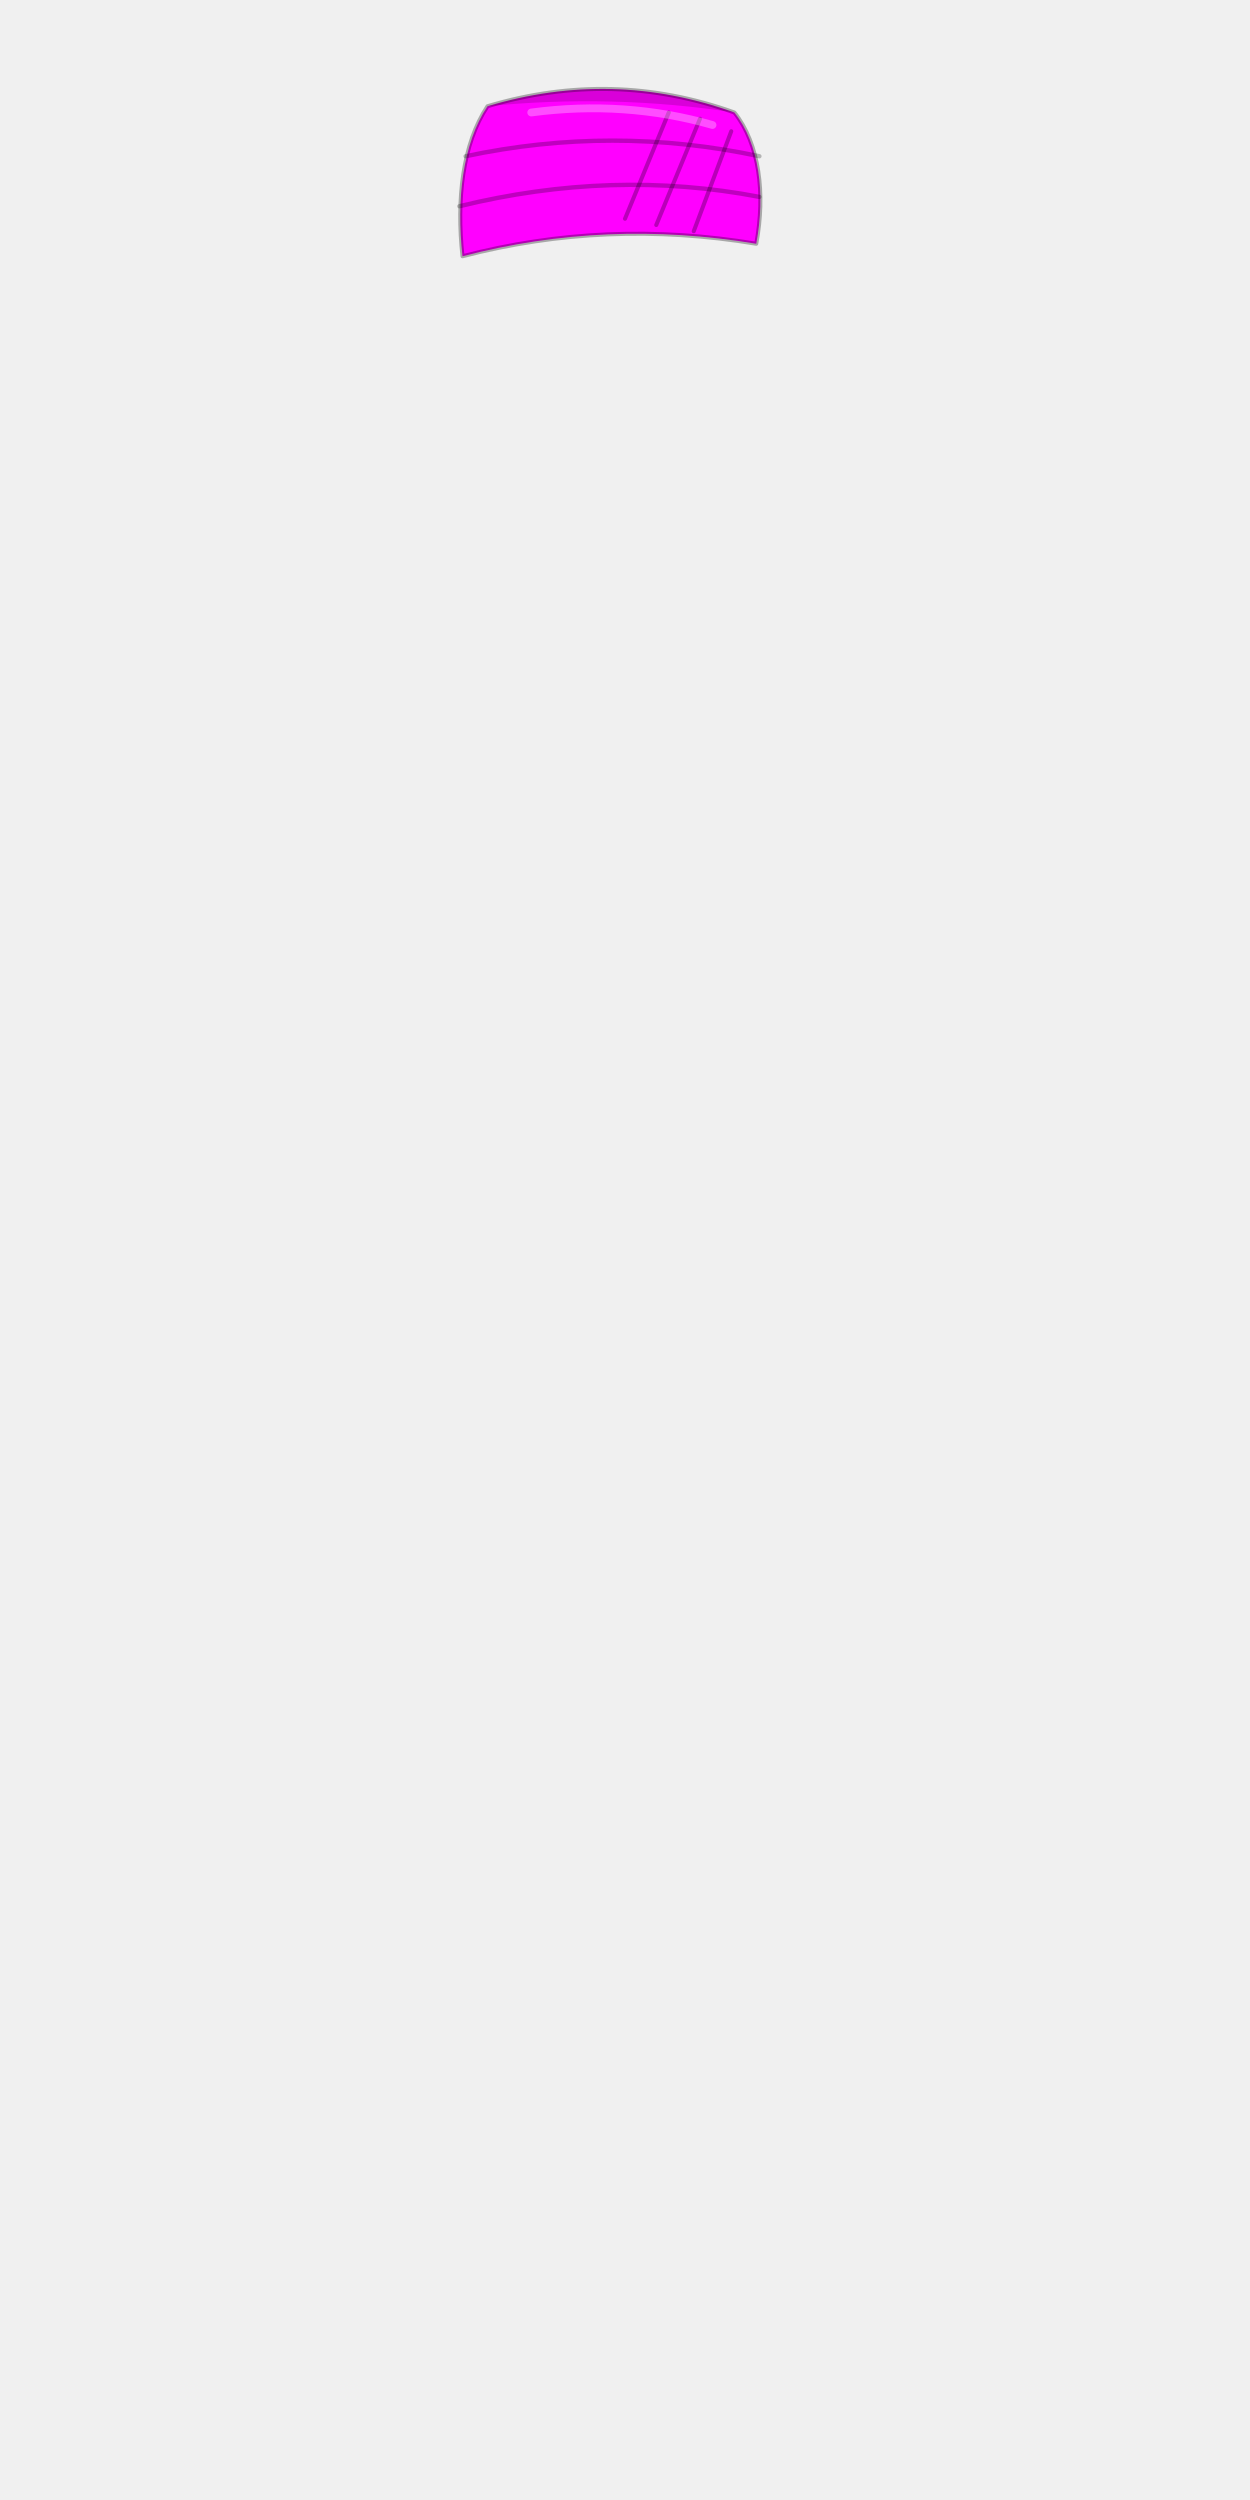
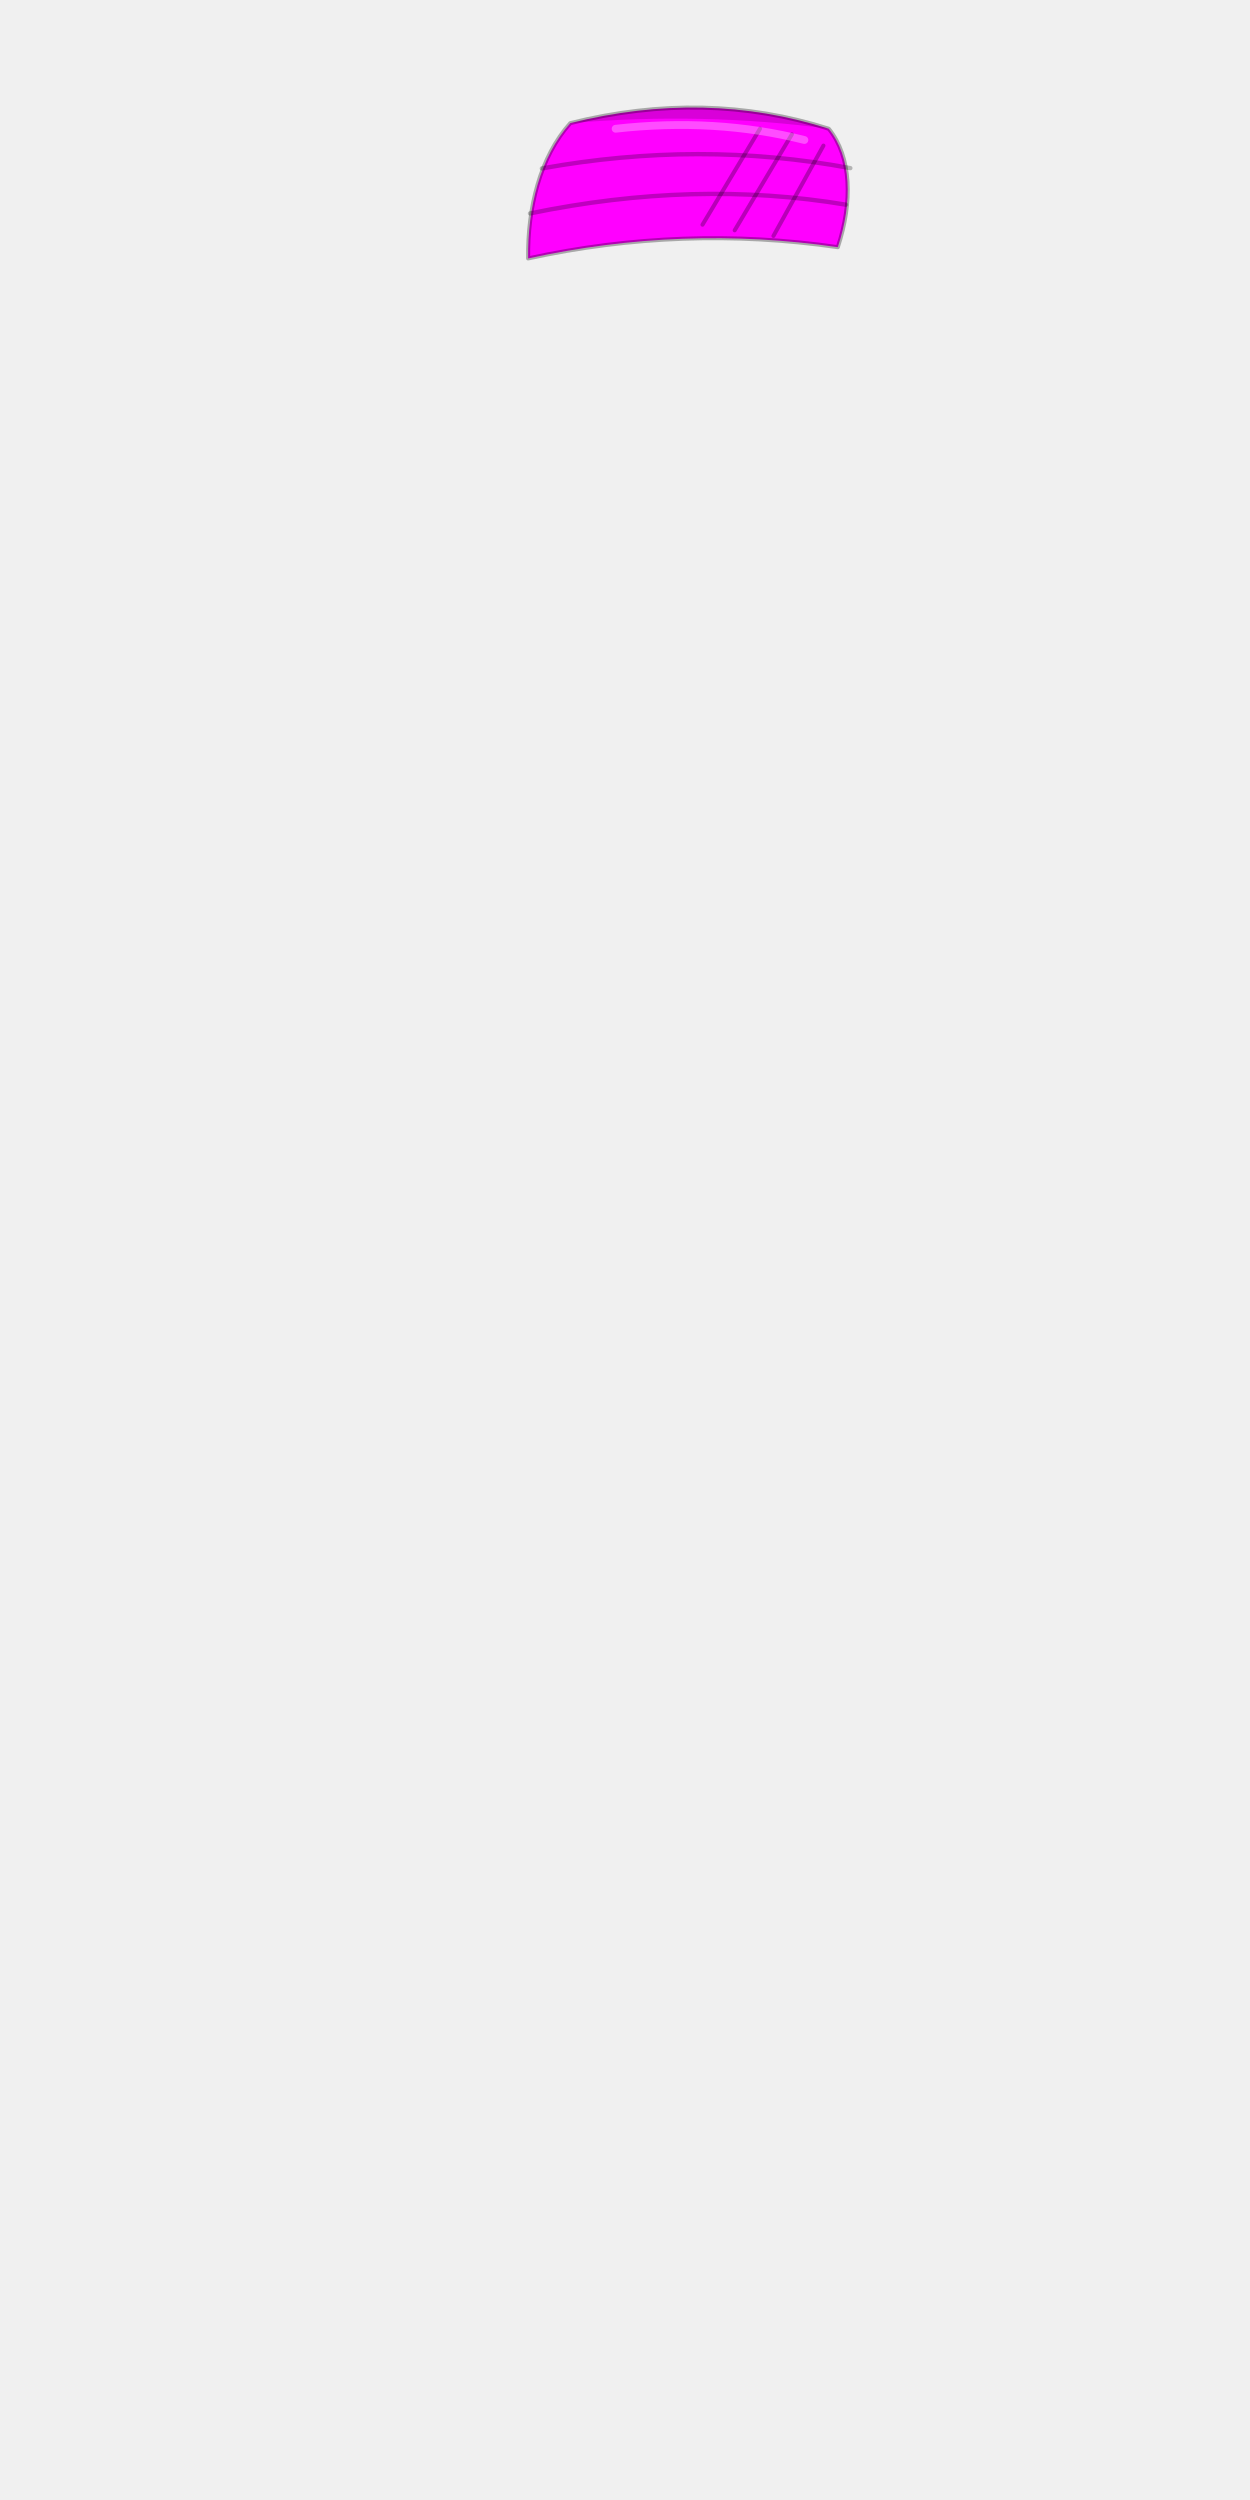
<svg xmlns="http://www.w3.org/2000/svg" viewBox="0 0 400 800">
  <g transform="matrix(-1 0 0 1 400 0)">
    <g id="khan_xep_trai_phai" stroke="#000" stroke-opacity="0.3" stroke-width="1.3" stroke-linejoin="round" stroke-linecap="round">
-       <path id="vanh_khan_phai" fill="#FF00FF" d="M158 78 C155 62 157 46 165 36 Q204 22 244 34 C252 46 254 64 252 82 Q206 70 158 78 Z" />
-       <path id="dinh_khan_phai" d="M165 36 Q204 22 244 34 Q204 30 165 36 Z" fill="#000" fill-opacity="0.15" stroke="none" />
-       <path id="nep_ngang_phai" d="M157 50 Q204 40 251 50 M157 63 Q204 54 253 66" fill="none" stroke="#000" stroke-opacity="0.25" stroke-width="1.4" />
-       <path id="nep_chu_nhan_phai" d="M166 42 L178 74 M176 38 L190 72 M186 36 L200 70" fill="none" stroke="#000" stroke-opacity="0.28" stroke-width="1.3" />
-       <path id="sang_khan_phai" d="M172 40 Q200 32 230 36" fill="none" stroke="#FFFFFF" stroke-opacity="0.3" stroke-width="2.5" />
+       <path id="vanh_khan_phai" fill="#FF00FF" d="M 131.9 79.1 C 127.1 64.6 127.5 50.2 134.8 41.2 Q 174.2 28.6 217.5 39.4 C 227.2 50.2 231.2 66.5 231.0 82.7 Q 181.5 71.9 131.9 79.1 Z" />
+       <path id="dinh_khan_phai" d="M 134.8 41.2 Q 174.2 28.6 217.5 39.4 Q 175.1 35.8 134.8 41.2 Z" fill="#000" fill-opacity="0.15" stroke="none" />
+       <path id="nep_ngang_phai" d="M 127.9 53.8 Q 176.2 44.8 226.6 53.9 M 129.3 65.5 Q 177.7 57.4 230.4 68.3" fill="none" stroke="#000" stroke-opacity="0.25" stroke-width="1.4" />
+       <path id="nep_chu_nhan_phai" d="M 136.5 46.6 L 152.5 75.5 M 146.6 43.0 L 164.9 73.7 M 156.8 41.2 L 175.2 71.9" fill="none" stroke="#000" stroke-opacity="0.28" stroke-width="1.3" />
+       <path id="sang_khan_phai" d="M 142.6 44.8 Q 171.1 37.6 203.0 41.2" fill="none" stroke="#FFFFFF" stroke-opacity="0.3" stroke-width="2.5" />
    </g>
  </g>
</svg>
